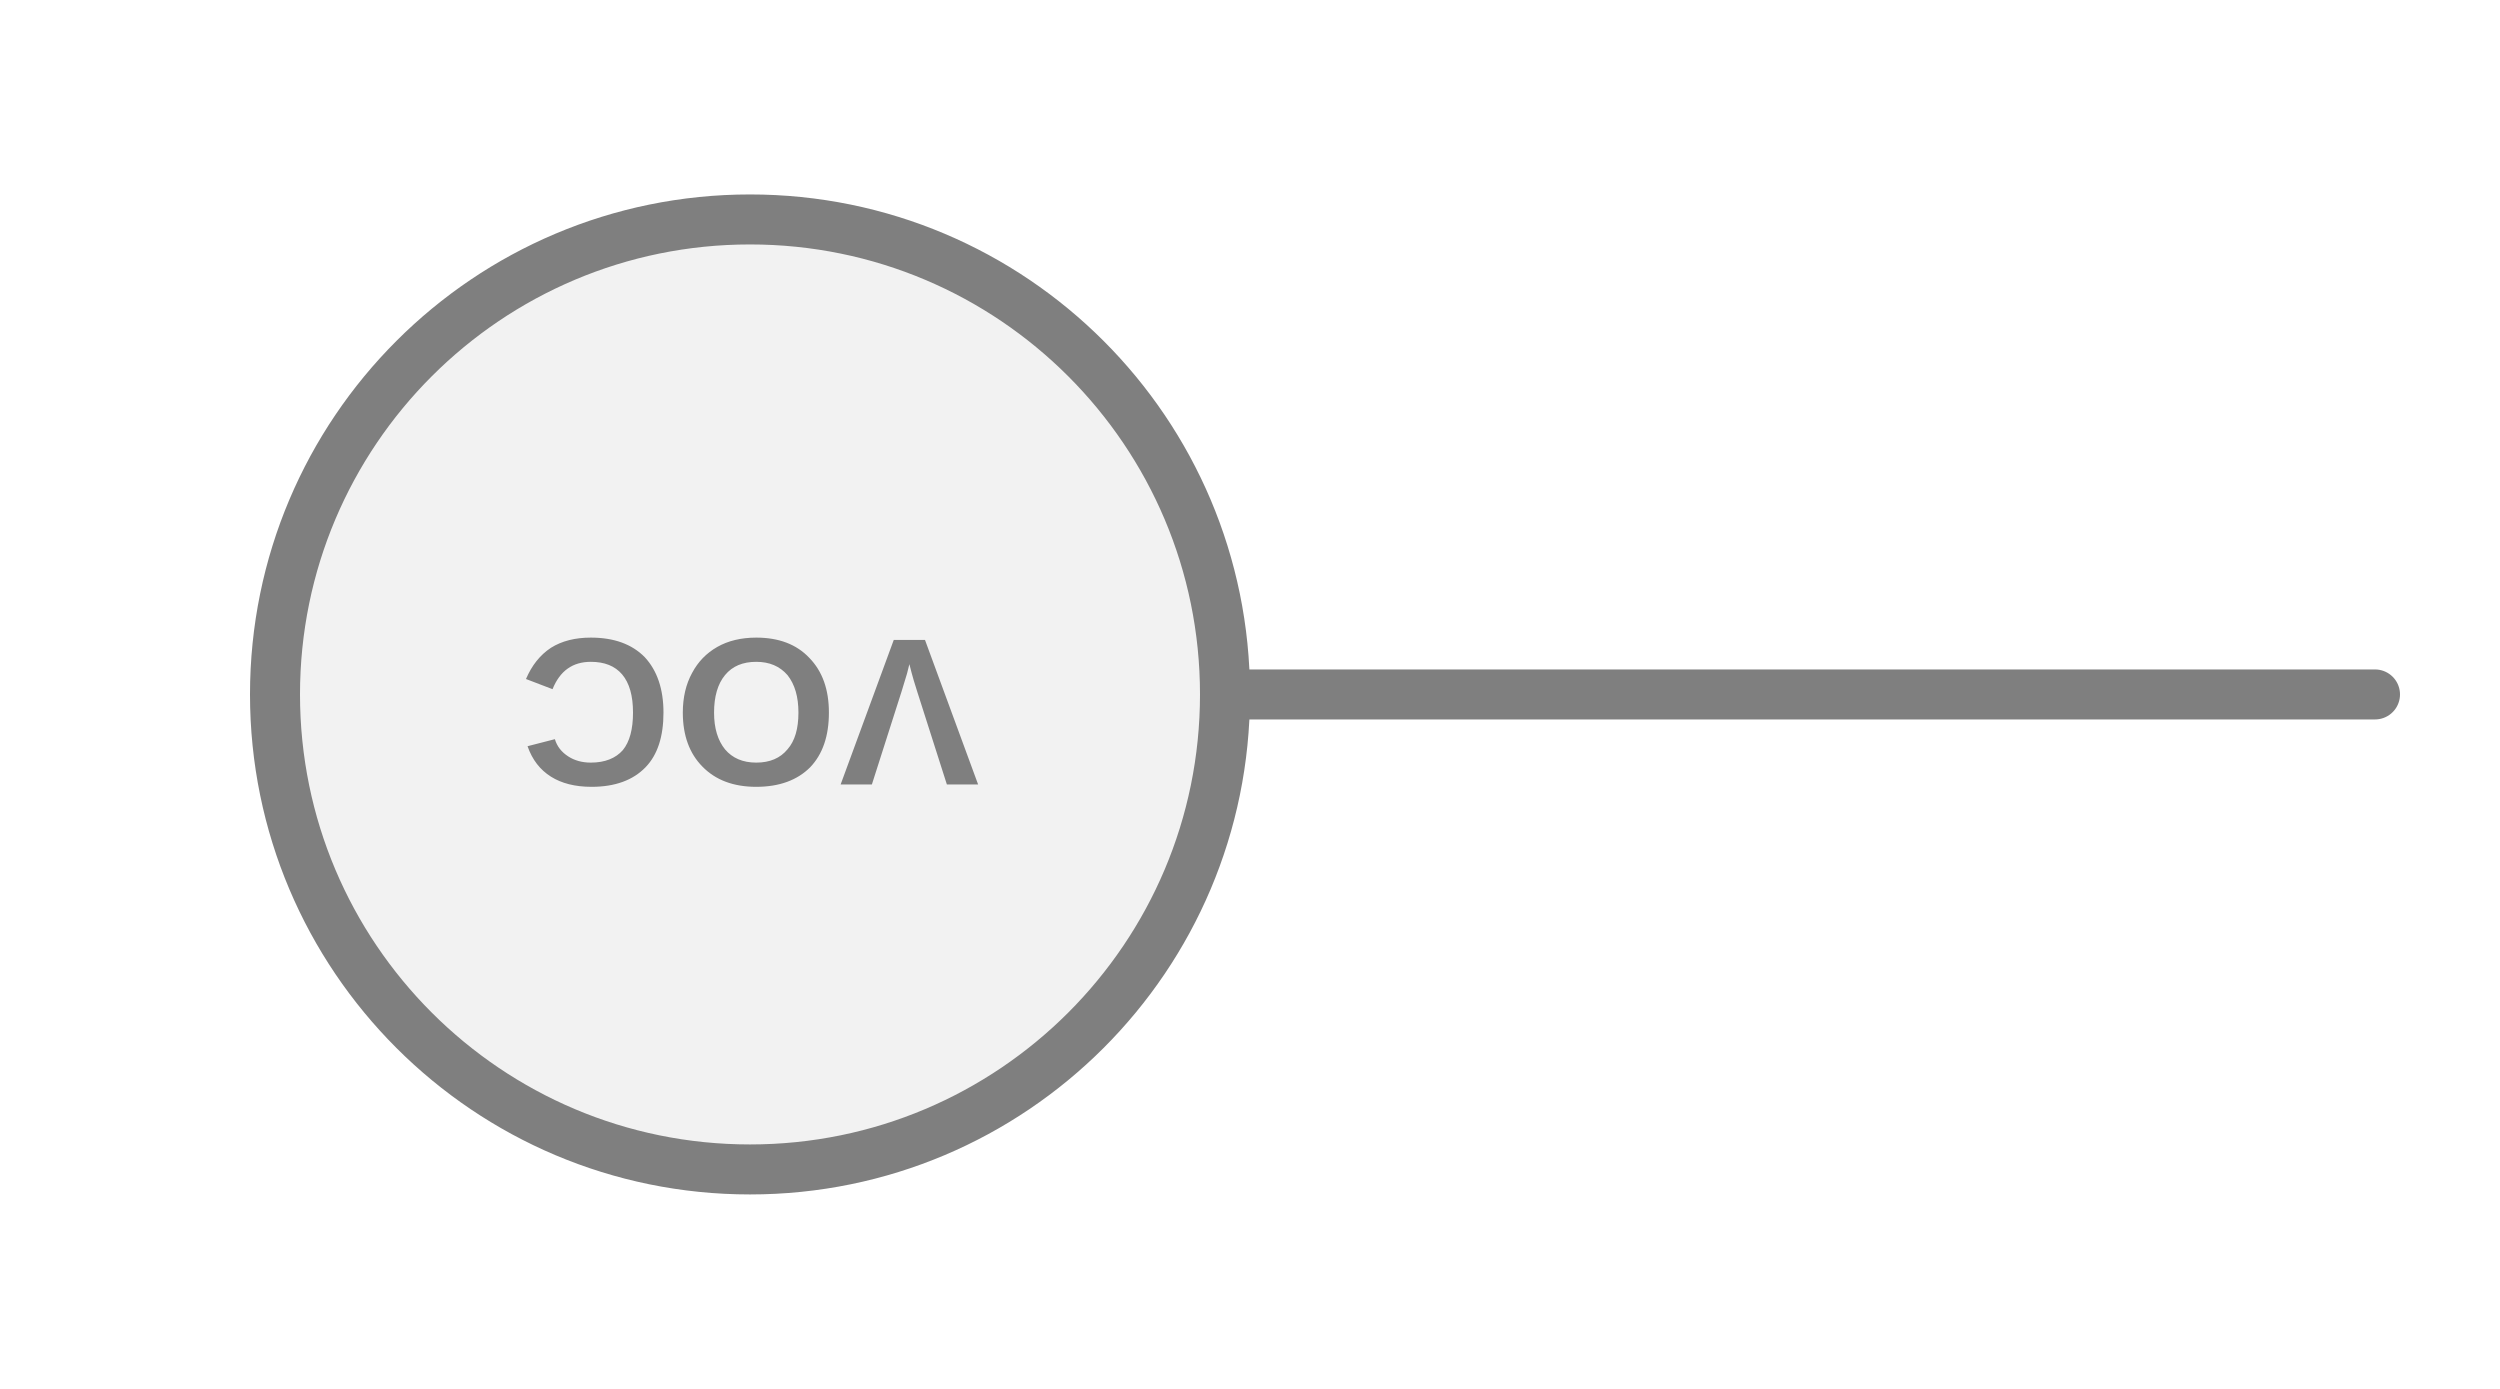
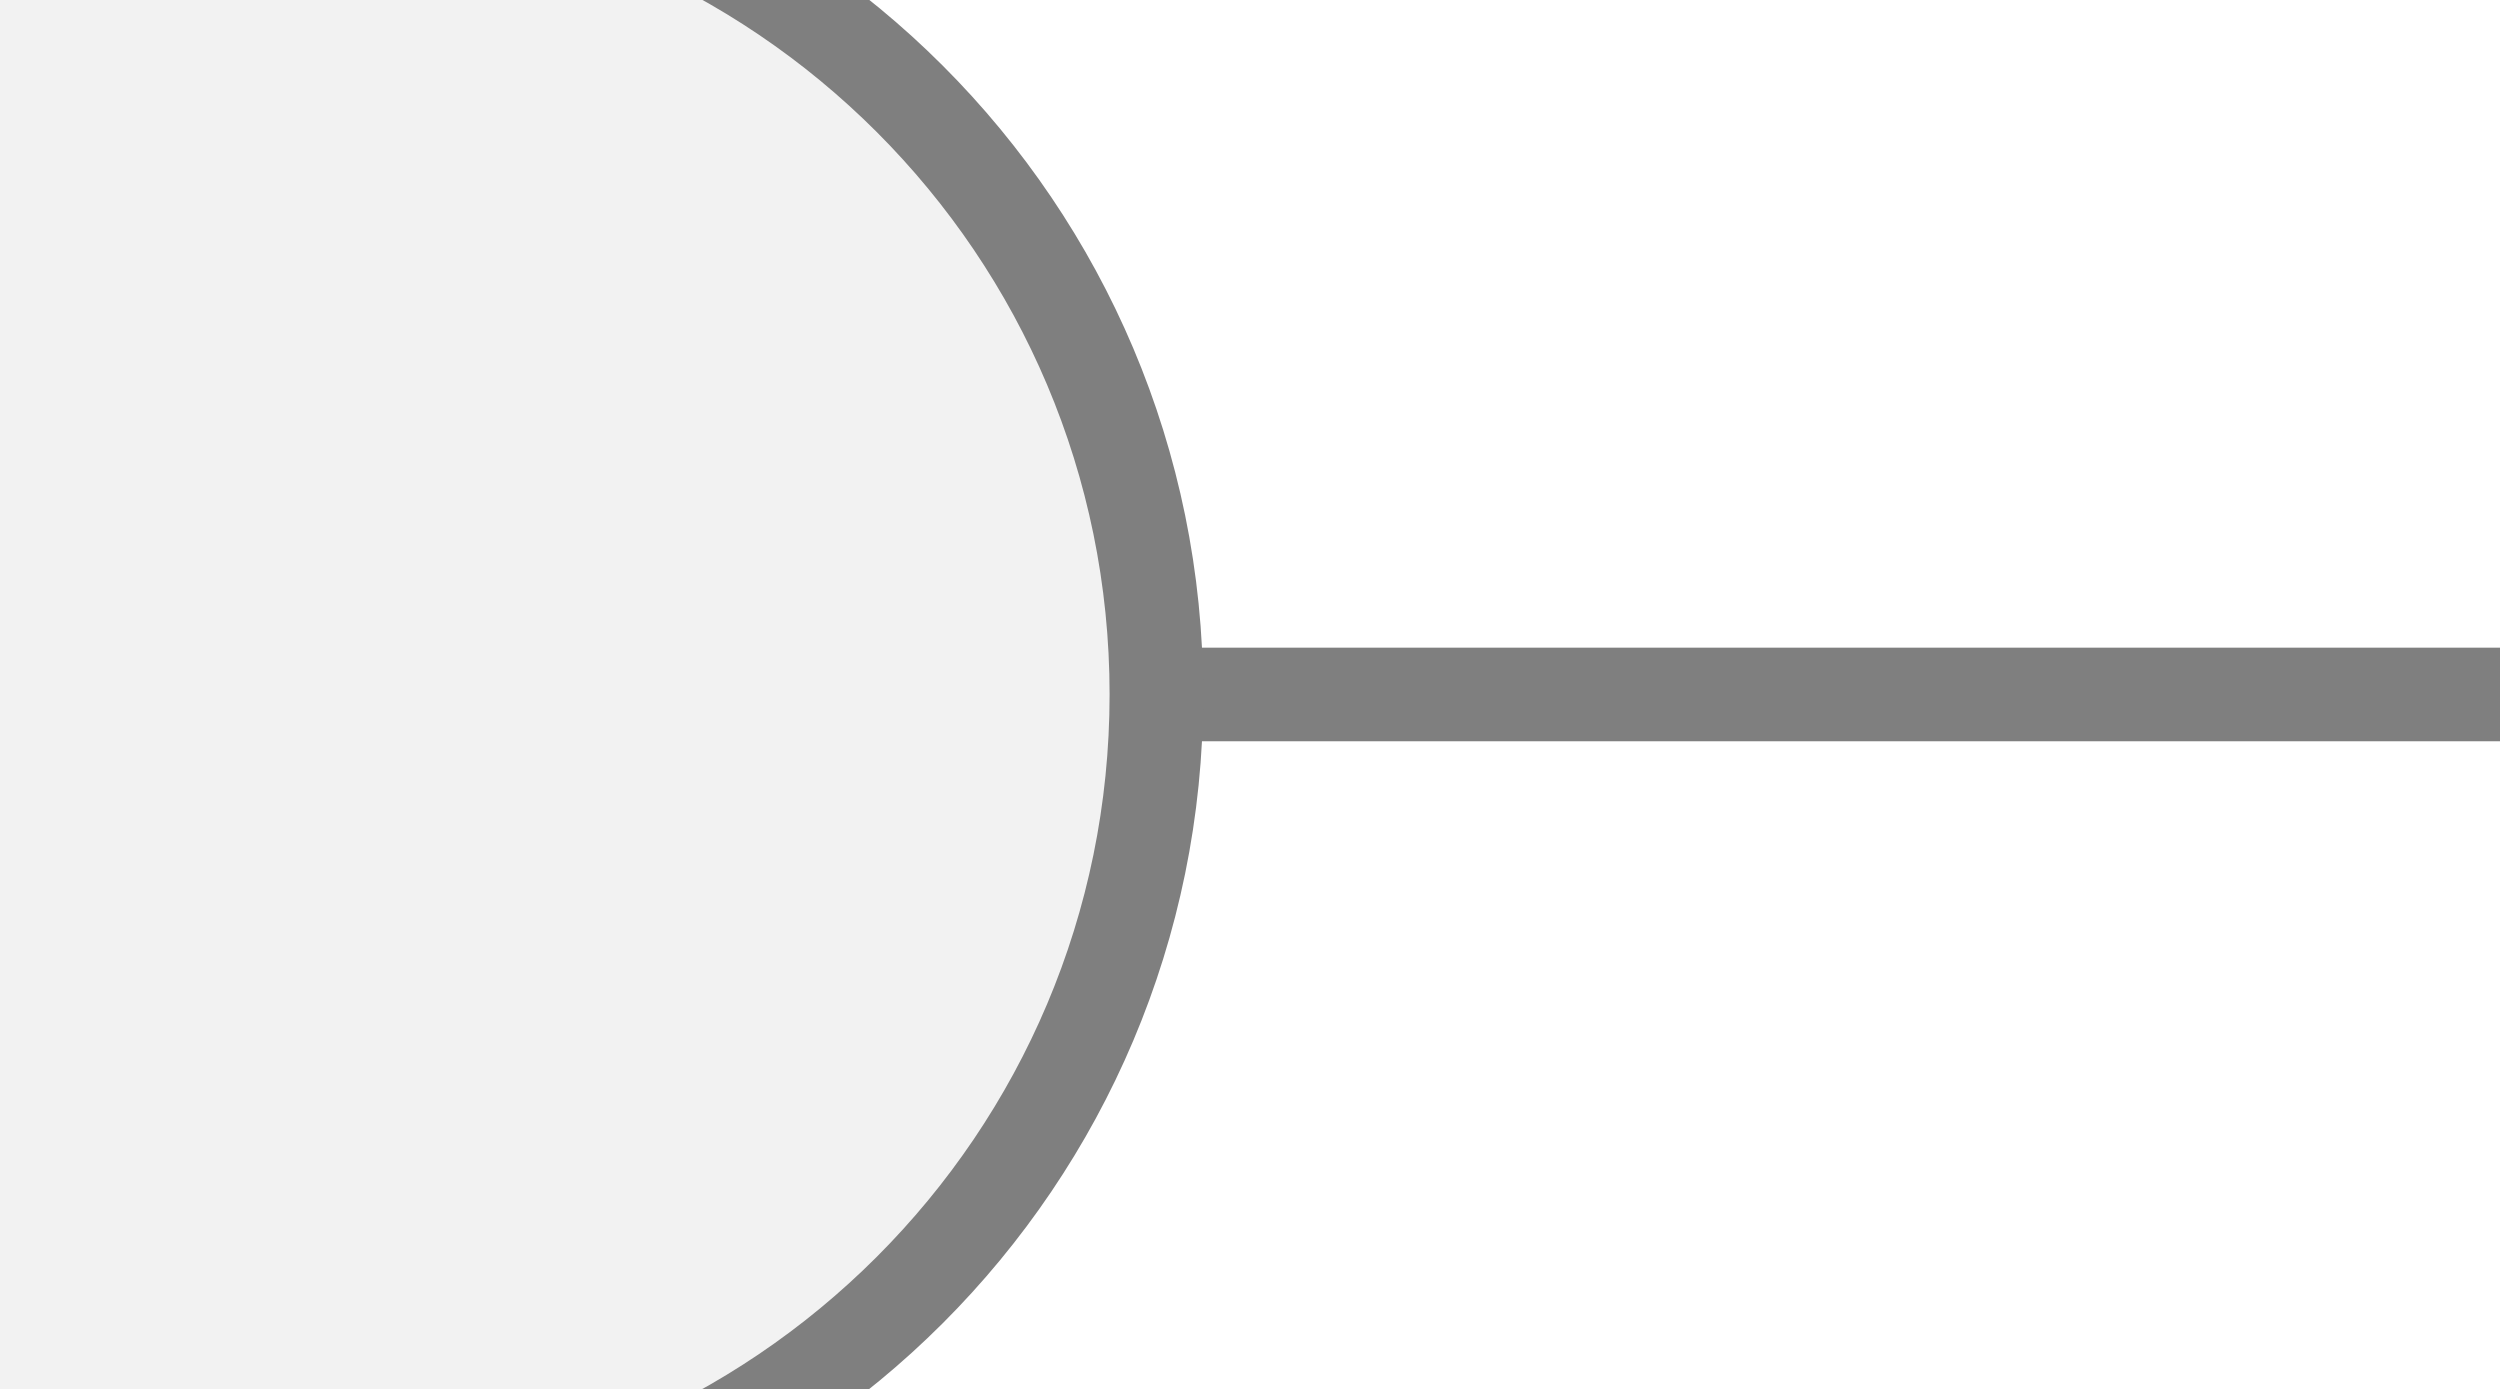
<svg xmlns="http://www.w3.org/2000/svg" width="45" height="25" viewBox="0 0 45 25" preserveAspectRatio="xMidYMid meet">
-   <g transform="translate(22.500 12.500) rotate(180) scale(1) translate(-22.500 -12.500)">
-     <g transform="translate(22.500 12.500) rotate(0) scale(0.9) translate(-22.500 -12.500)">
-       <line x1="0" y1="12.5" x2="23" y2="12.5" stroke="#7f7f7f" stroke-width="1" stroke-linecap="round" />
-       <circle cx="32.5" cy="12.5" r="9.5" fill="#f2f2f2" stroke="#7f7f7f" stroke-width="1" />
-       <text x="32.5" y="12.4" fill="#7f7f7f" font-family="Arial, Helvetica, sans-serif" font-size="4.199" font-style="normal" font-weight="600" letter-spacing="0.01em" text-anchor="middle" dominant-baseline="middle">VOC</text>
-     </g>
+   <g transform="translate(22.500 12.500) rotate(180) scale(1.6849) translate(-22.500 -12.500)">
+     <line x1="0" y1="12.5" x2="23.5" y2="12.5" stroke="#7f7f7f" stroke-width="1" stroke-linecap="round" />
+     <circle cx="32.5" cy="12.5" r="9" fill="#f2f2f2" stroke="#7f7f7f" stroke-width="1" />
  </g>
</svg>
